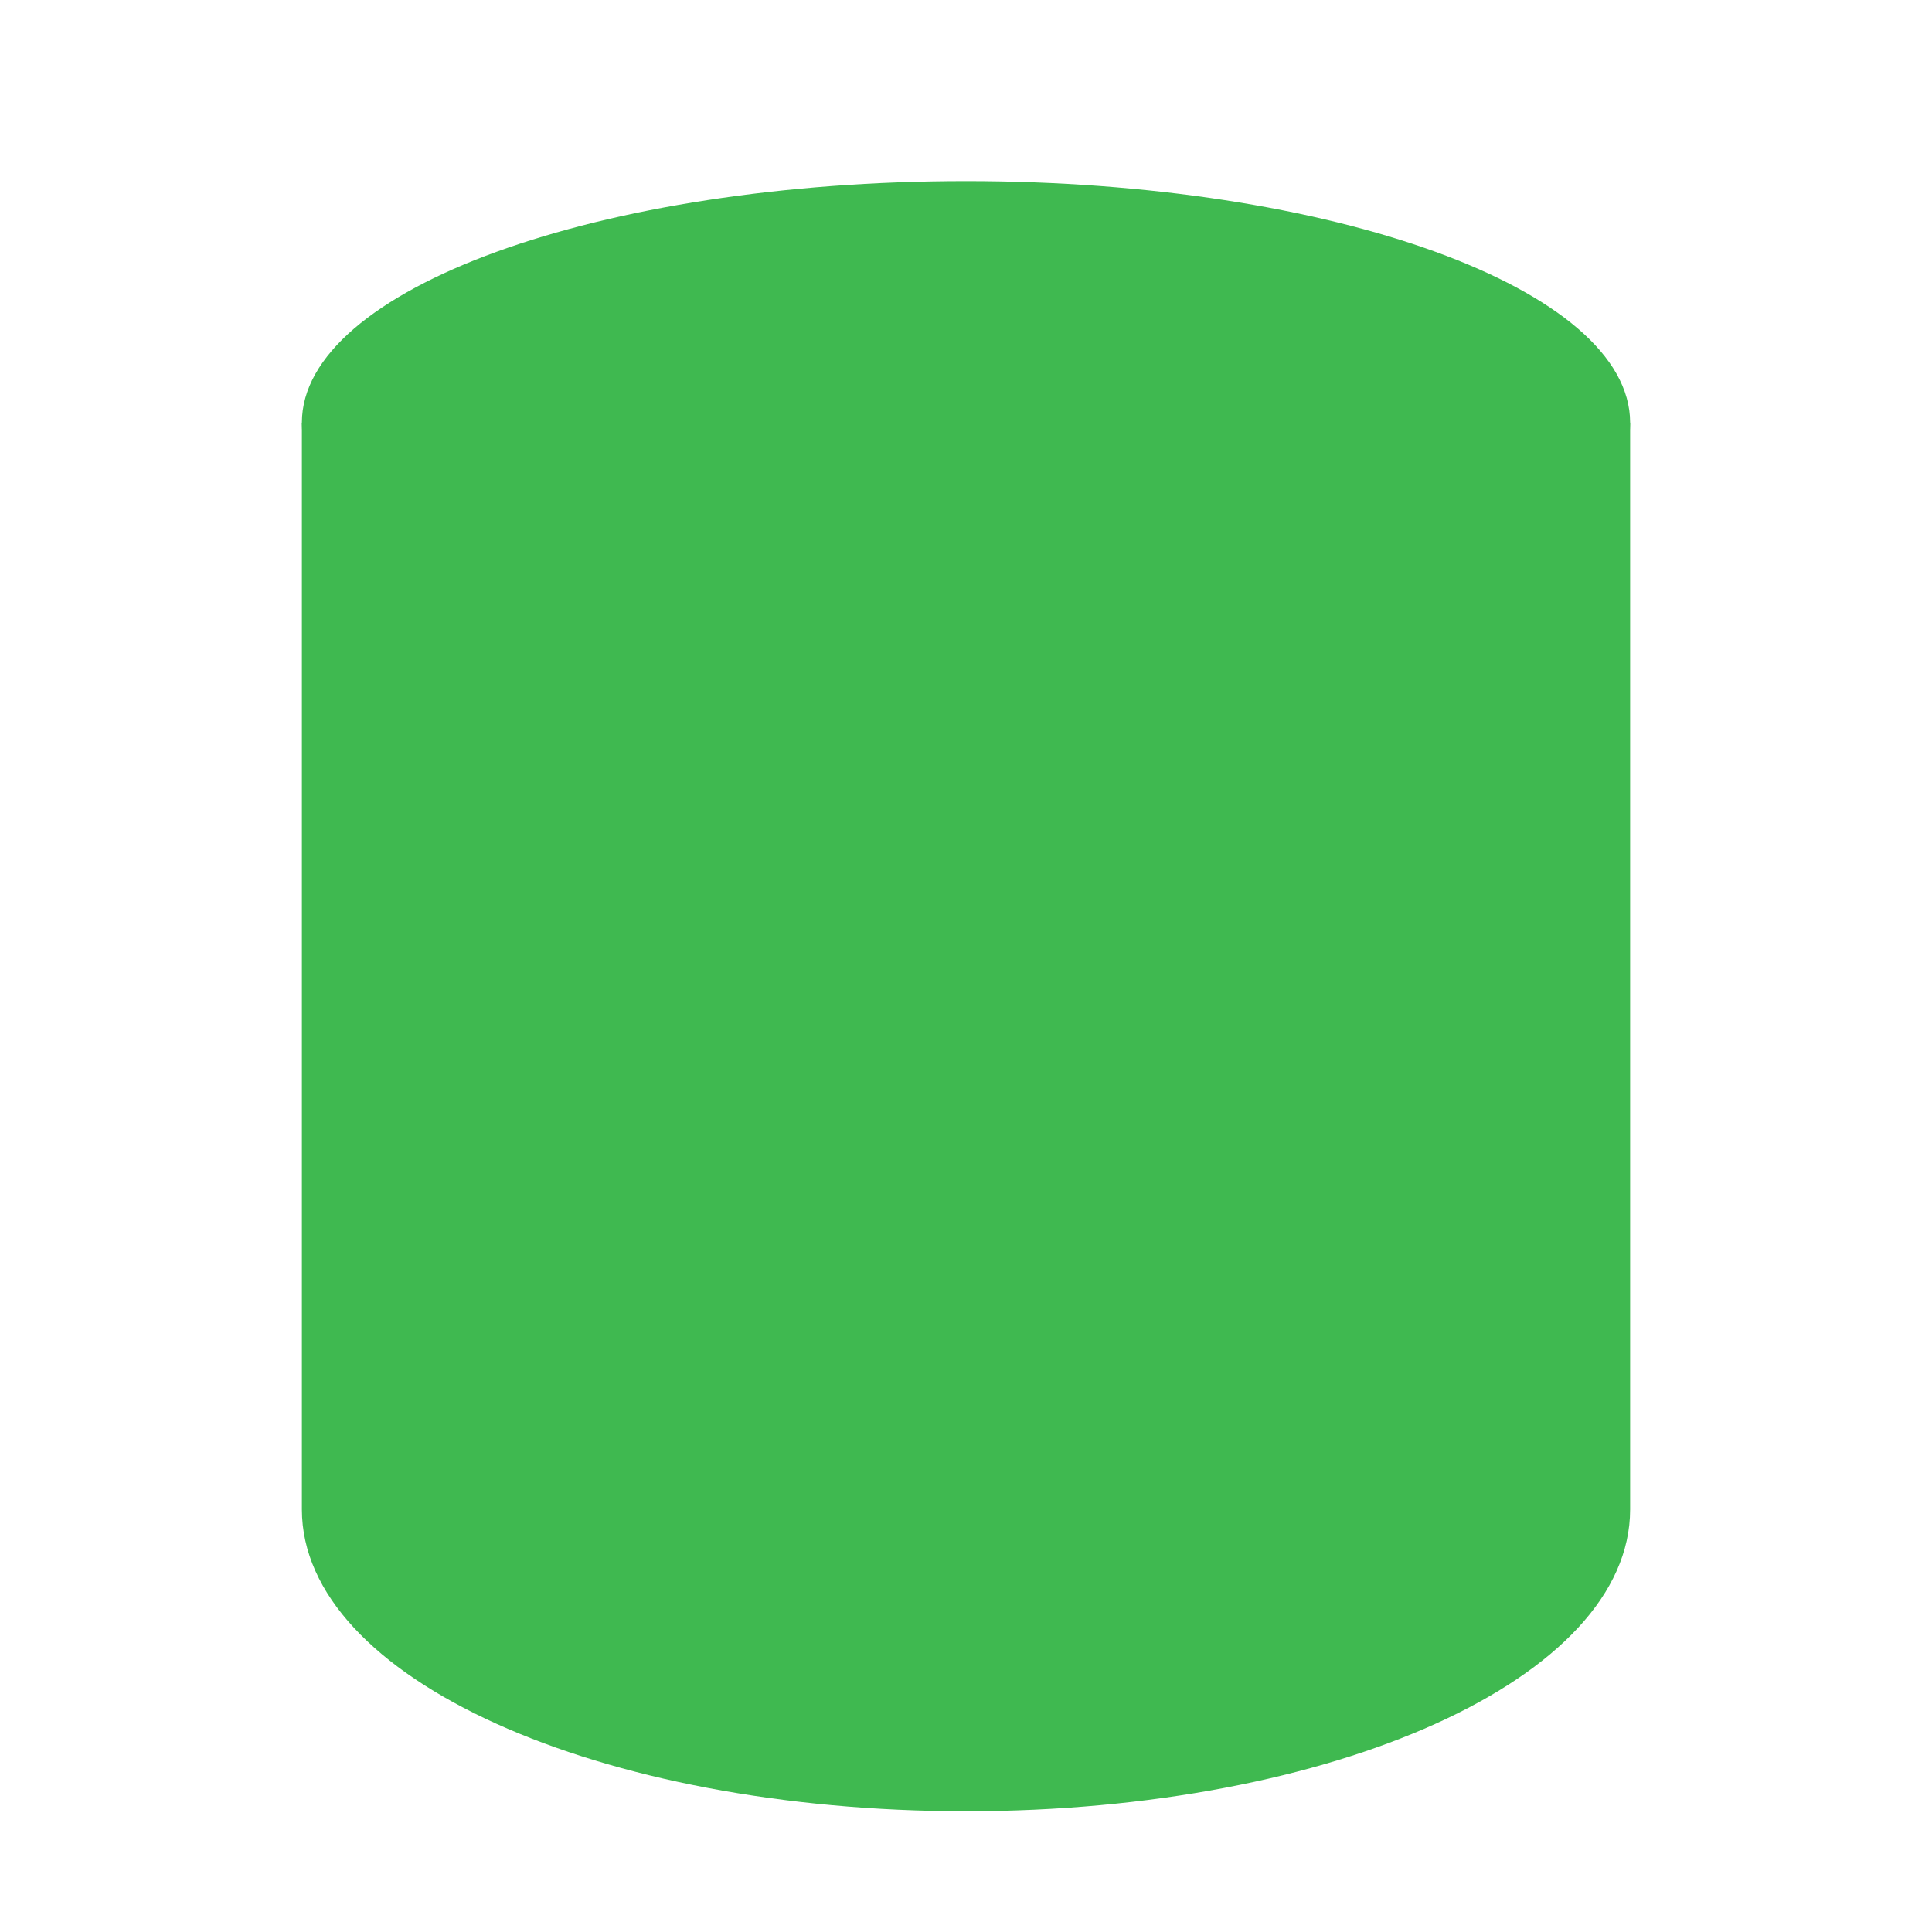
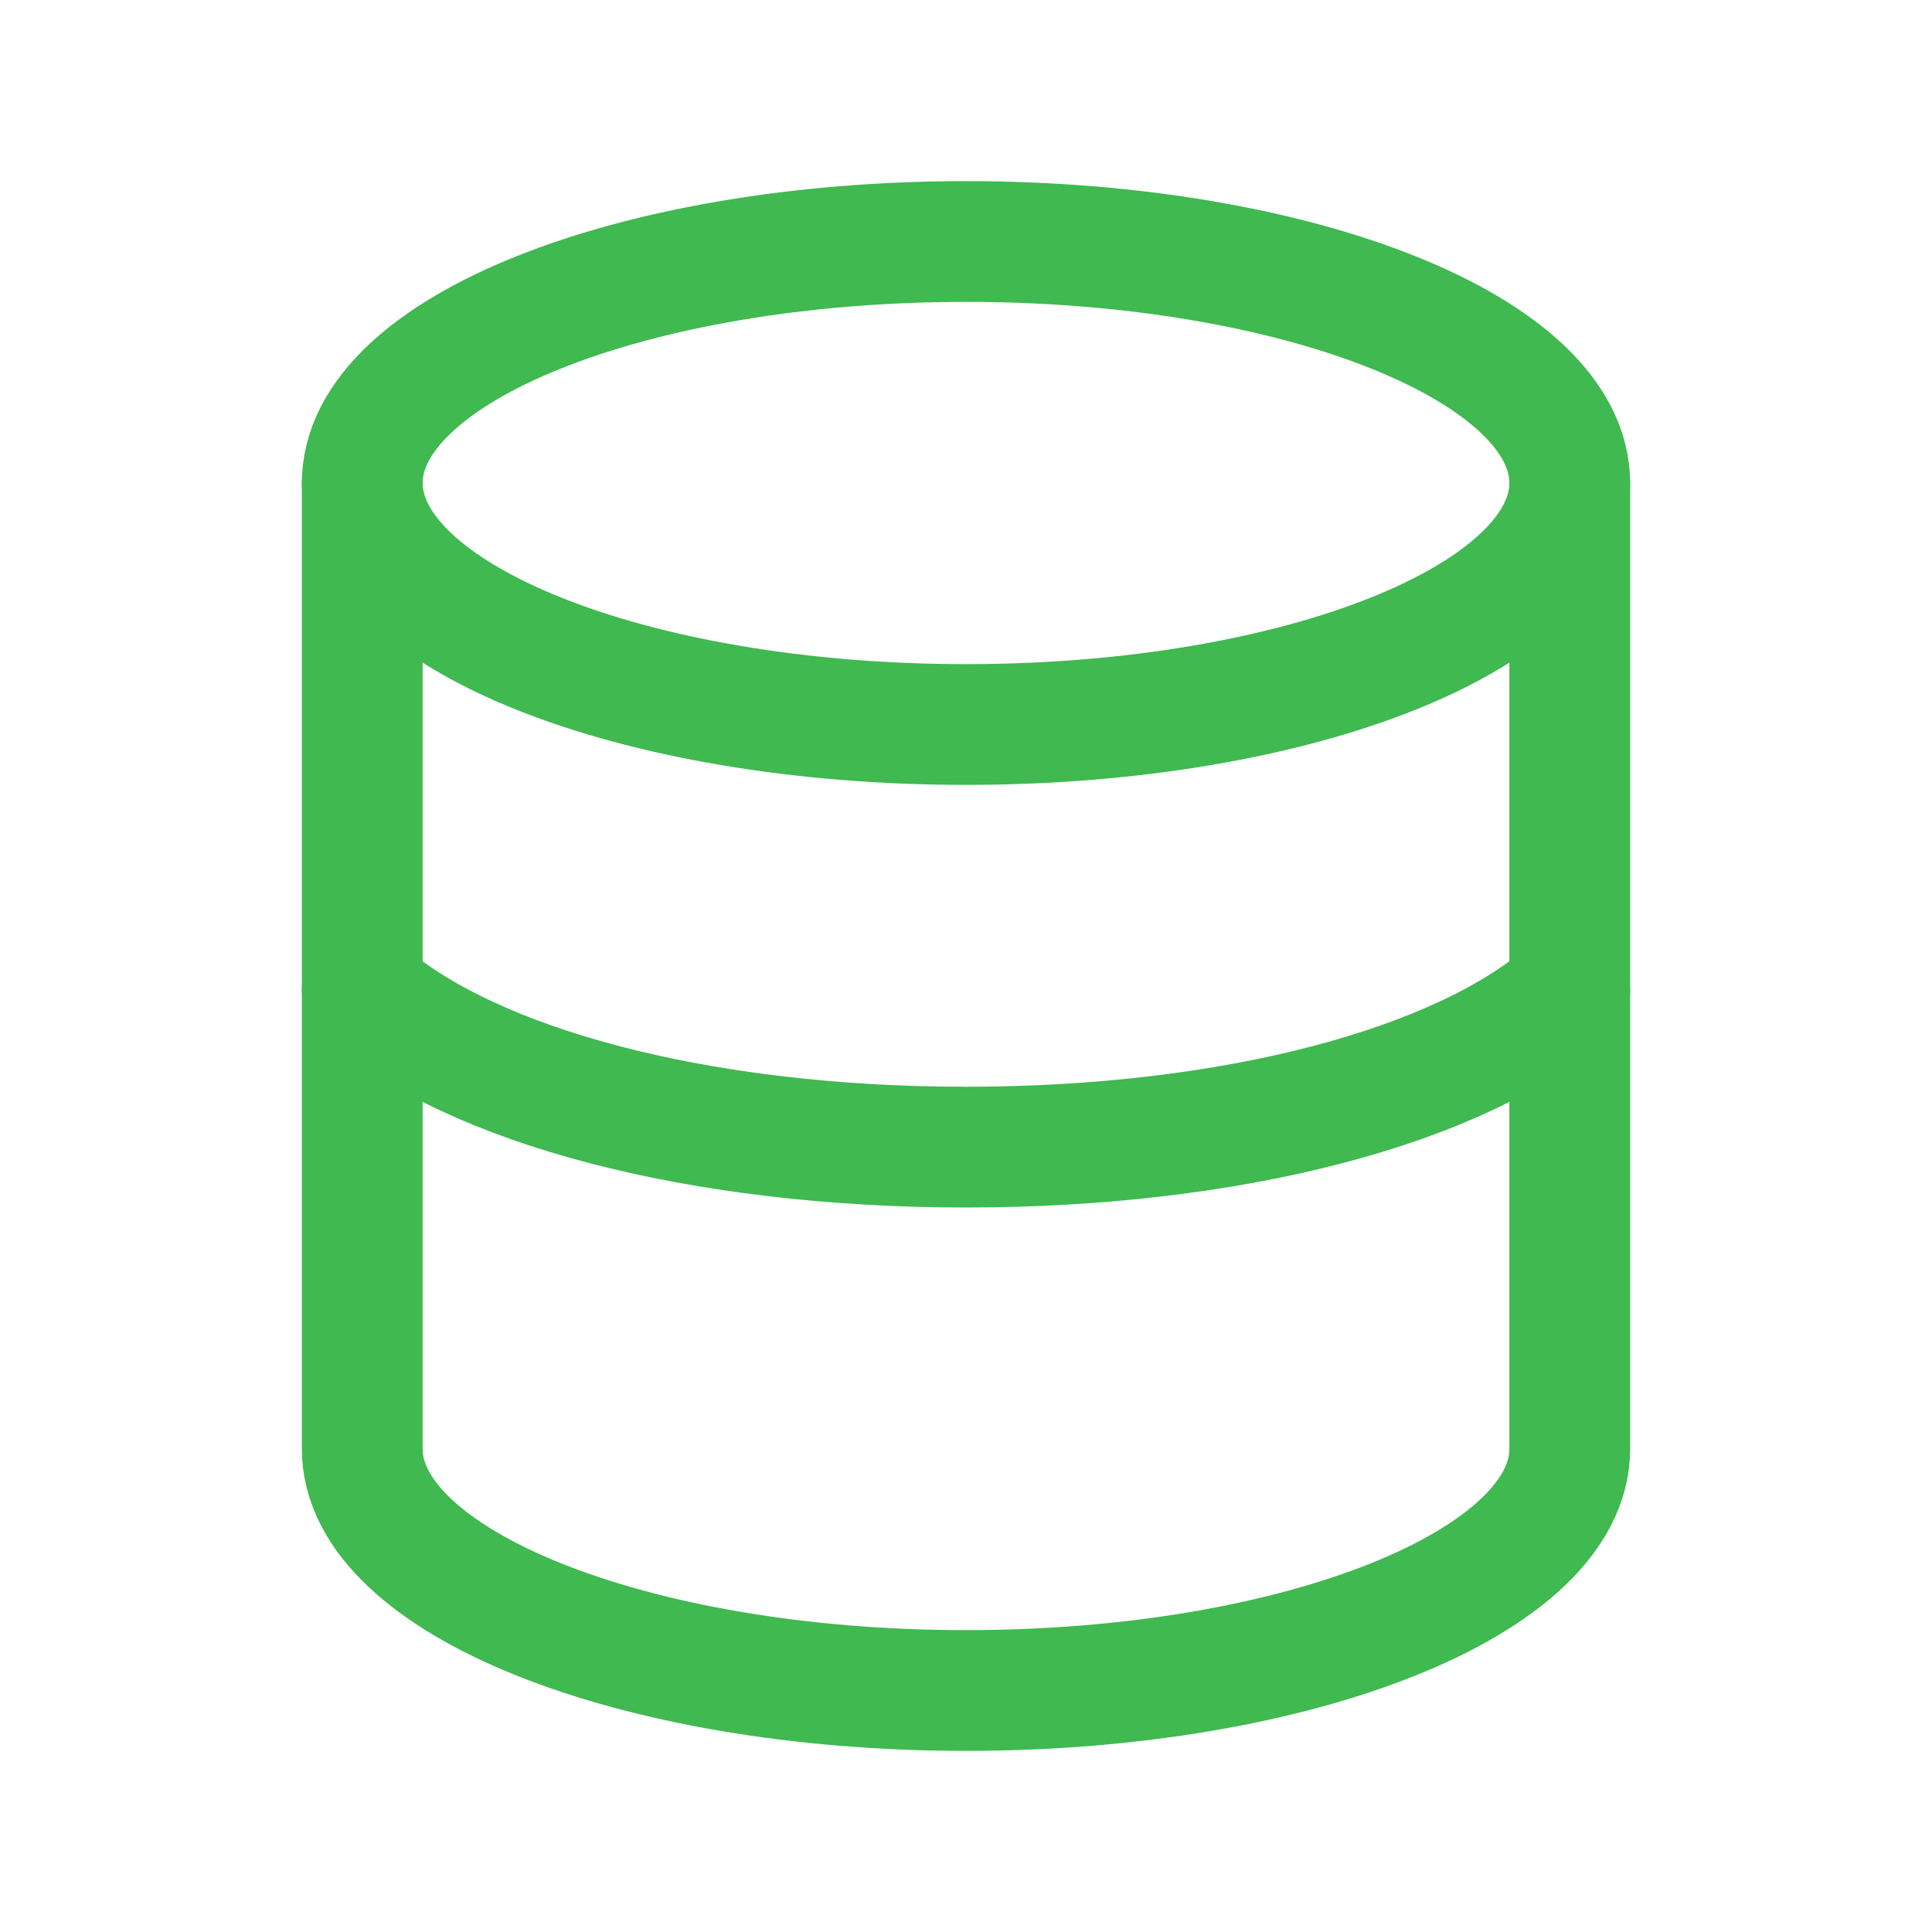
<svg xmlns="http://www.w3.org/2000/svg" width="16" height="16" viewBox="0 0 16 16" fill="none">
-   <ellipse cx="8" cy="3.5" rx="5.5" ry="2" fill="#3fb950" />
-   <path d="M2.5 3.5v9c0 1.4 2.46 2.5 5.5 2.5s5.5-1.1 5.5-2.5v-9c-1.22 1.05-3.28 1.7-5.5 1.7S3.72 4.55 2.5 3.5z" fill="#3fb950" />
+   <g stroke="#3fb950" stroke-width="1" stroke-linecap="round">
+     <ellipse cx="8" cy="4" rx="5" ry="2" />
+     <path d="M3 4v8c0 1.1 2.24 2 5 2s5-.9 5-2V4" />
+     <path d="M3 8.2c.9.8 2.8 1.3 5 1.3s4.1-.5 5-1.3" />
+   </g>
</svg>
